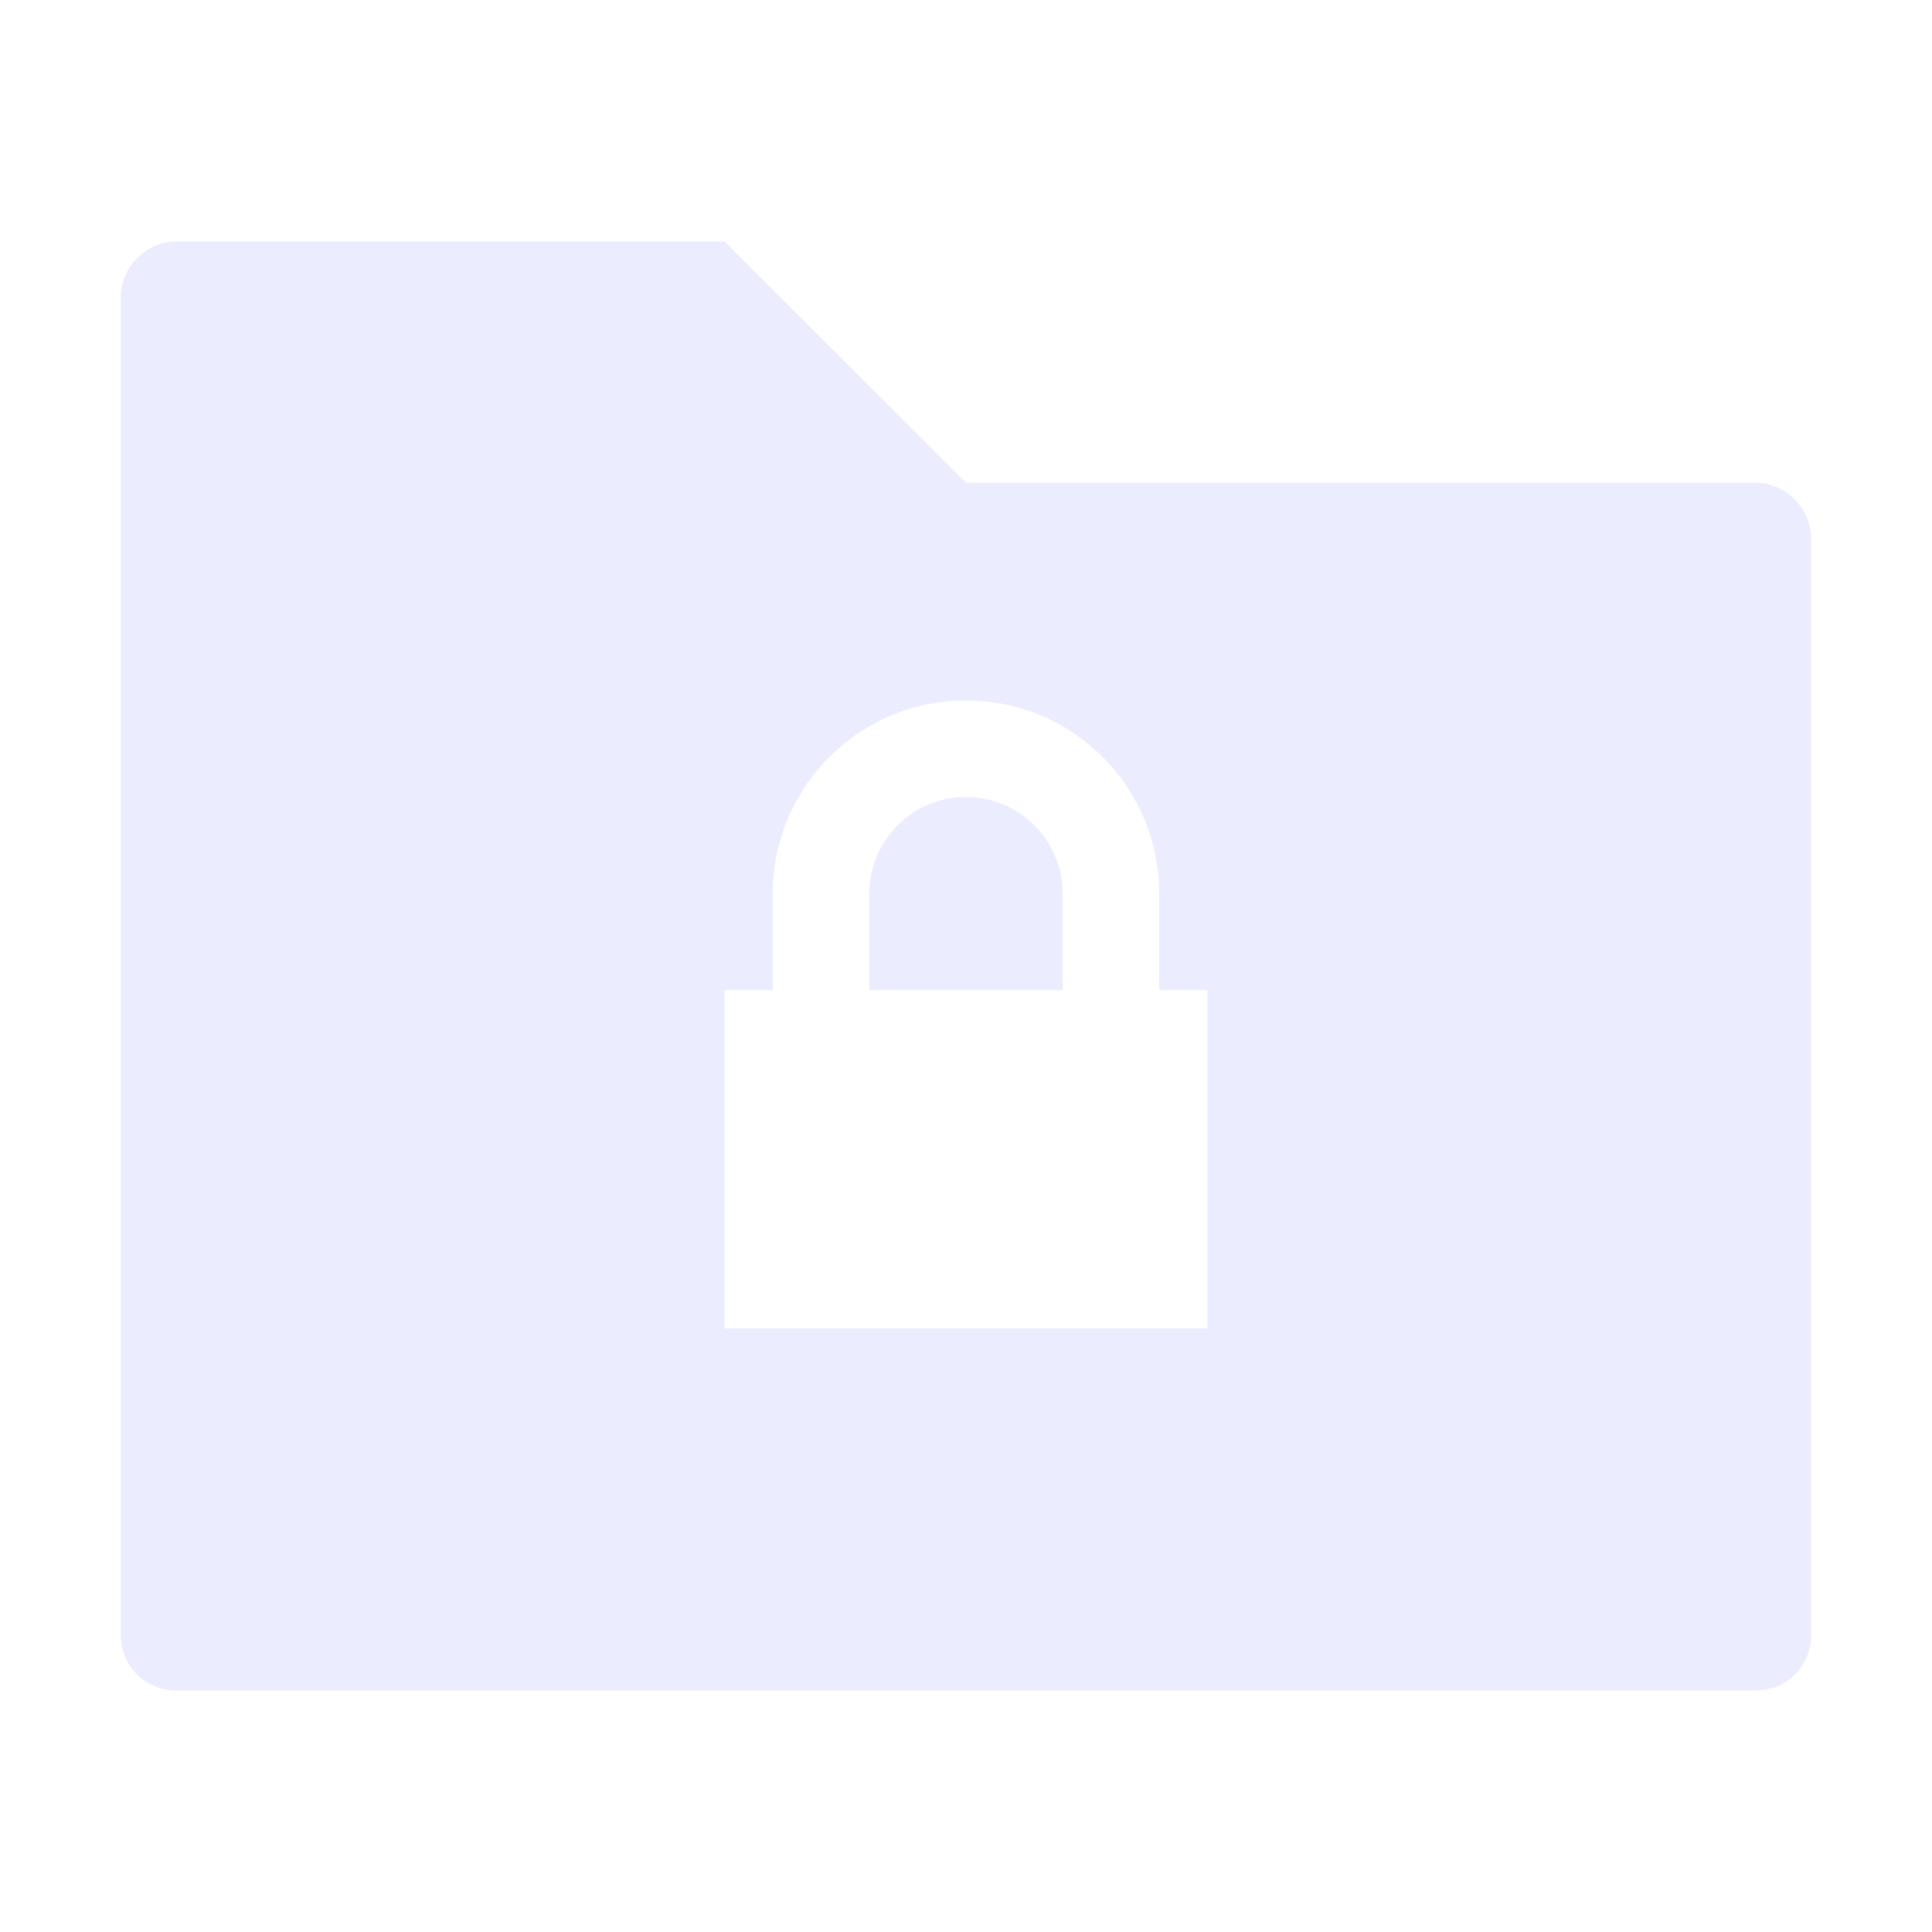
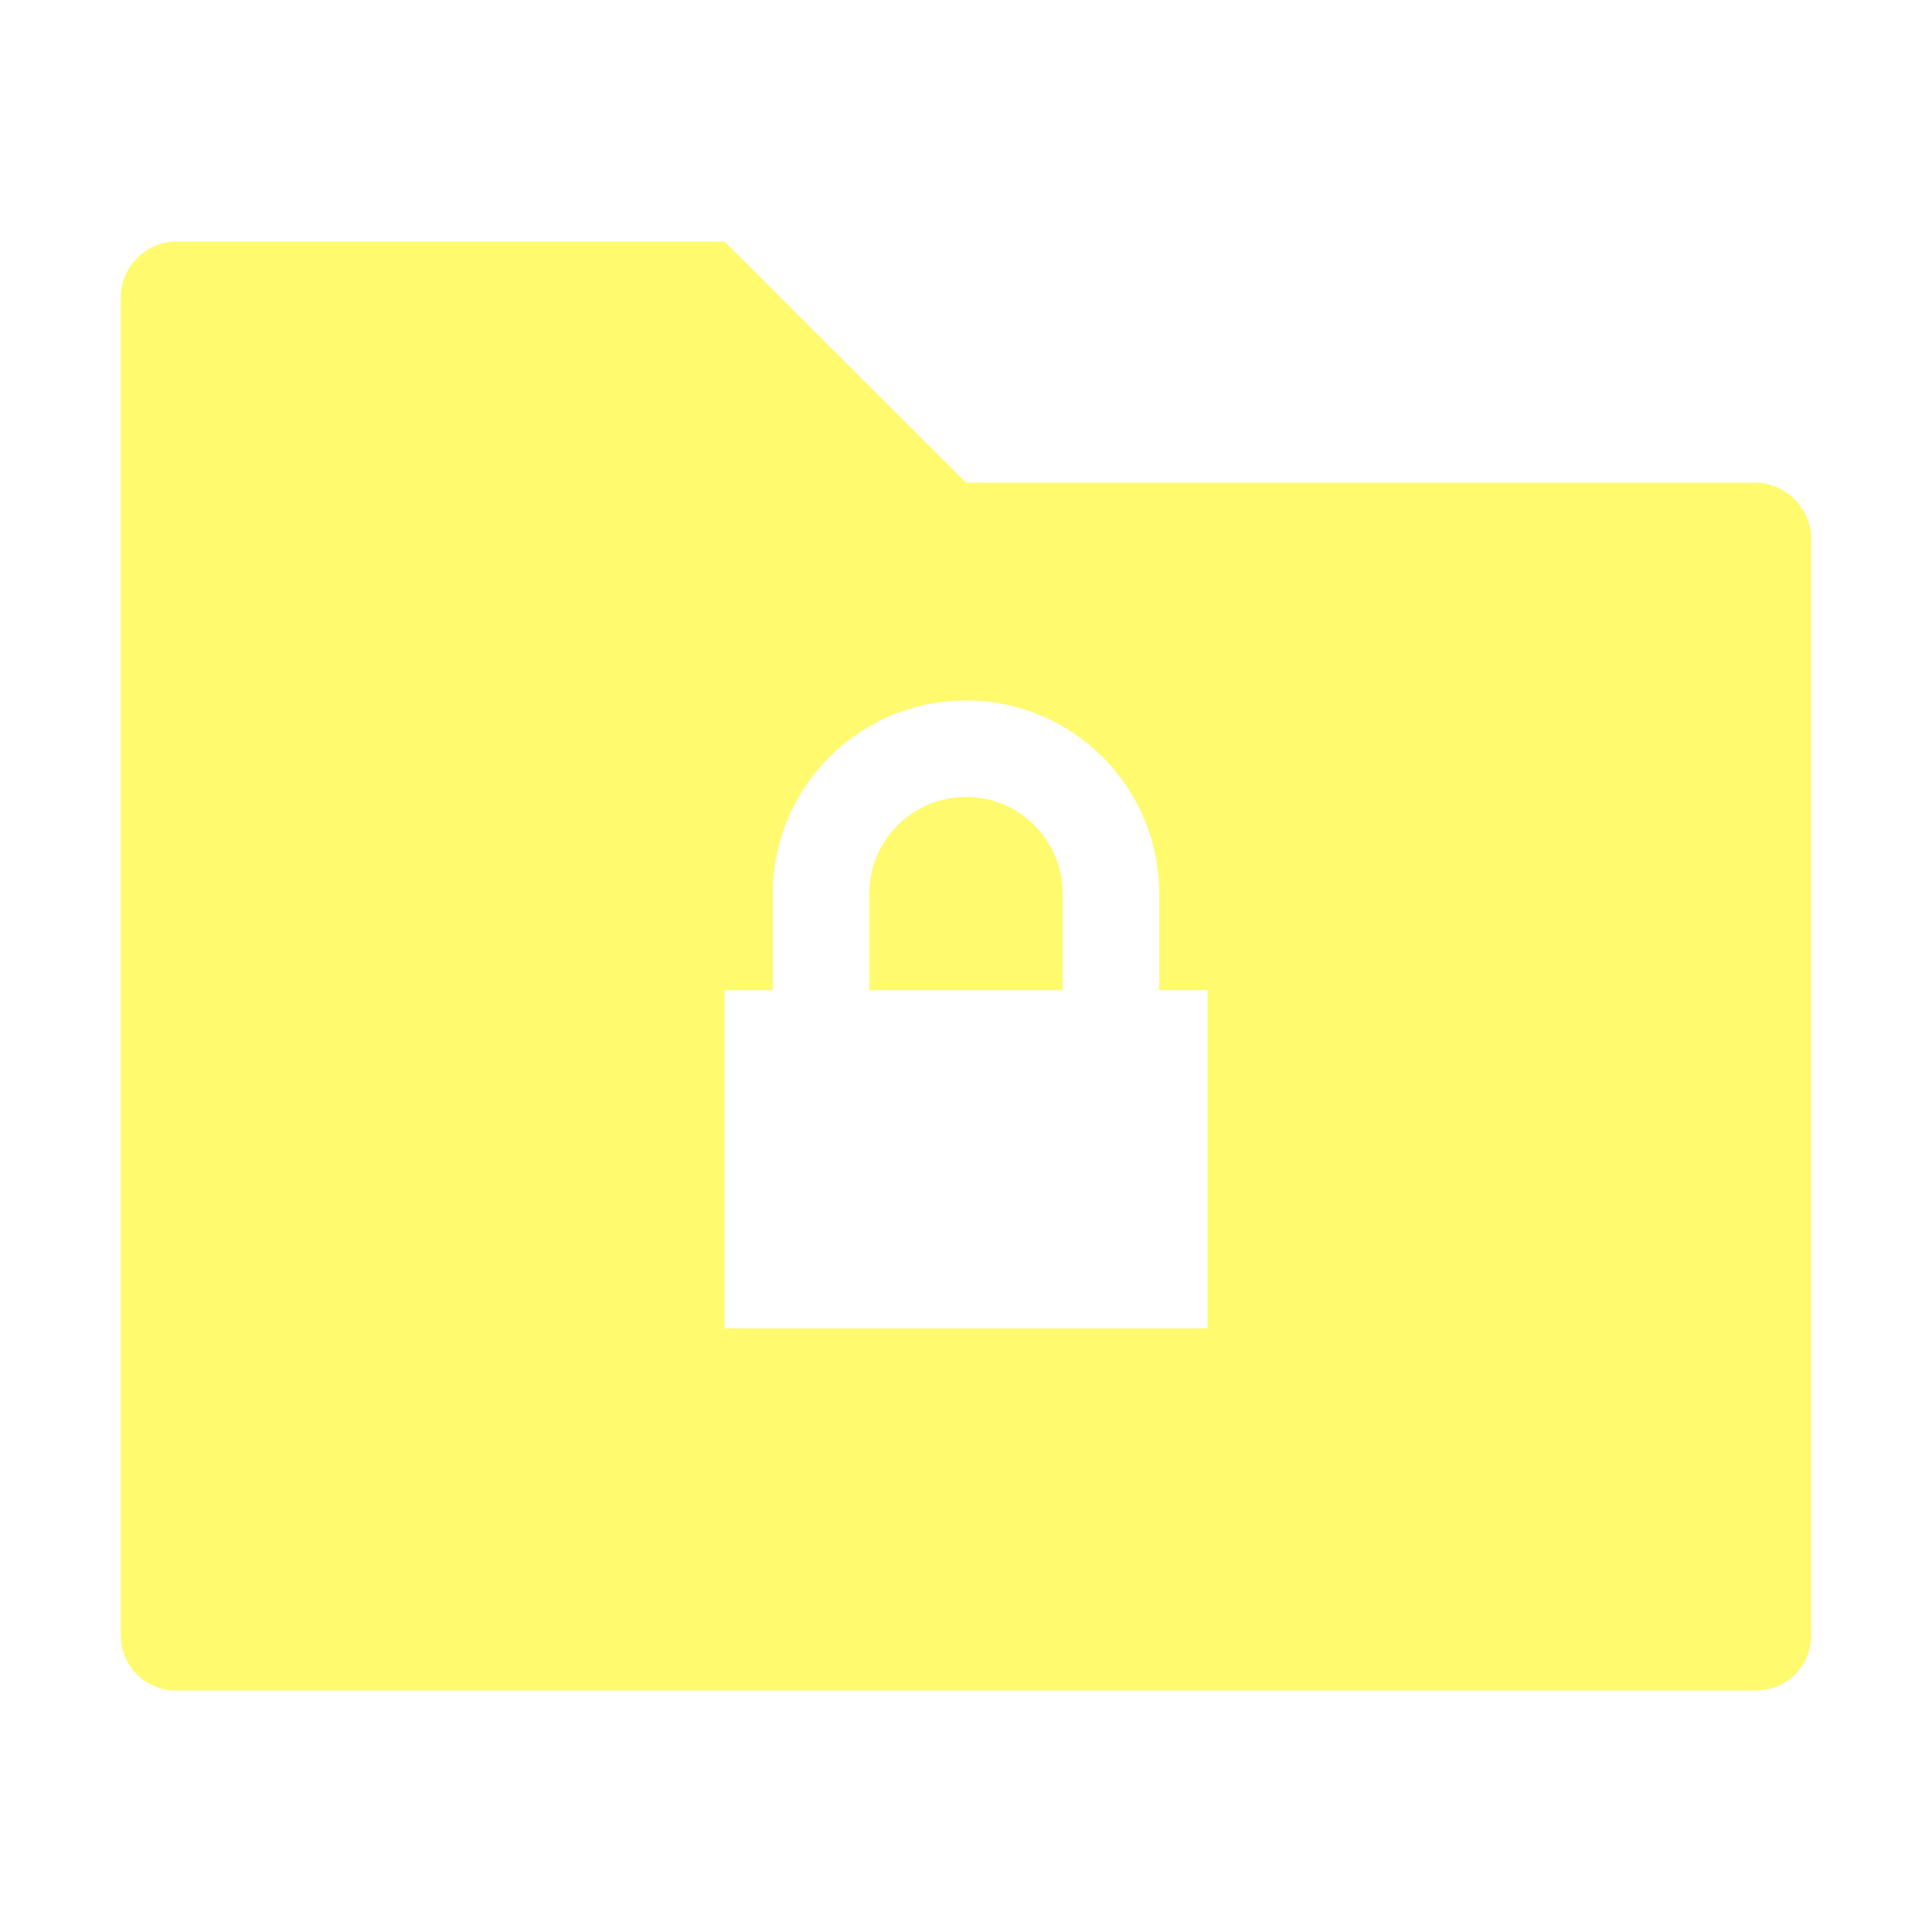
<svg xmlns="http://www.w3.org/2000/svg" height="16" width="16" version="1">
-   <path fill-rule="evenodd" fill="#ECECFF" d="m1.461 2c-0.25 0-0.461 0.211-0.461 0.461v11.078c0 0.258 0.203 0.461 0.461 0.461h13.078c0.258 0 0.461-0.203 0.461-0.461v-9.076c0-0.25-0.211-0.465-0.461-0.465h-6.539l-2-1.998h-4.539zm6.539 3.801c0.884 0 1.6 0.716 1.6 1.6v0.799h0.4v2.801h-4v-2.801h0.4v-0.799c0-0.884 0.716-1.6 1.6-1.6zm0 0.799c-0.442 0-0.801 0.359-0.801 0.801v0.799h1.602v-0.799c0-0.442-0.359-0.801-0.801-0.801z" />
+   <path fill-rule="evenodd" fill="#FFFA6E" d="m1.461 2c-0.25 0-0.461 0.211-0.461 0.461v11.078c0 0.258 0.203 0.461 0.461 0.461h13.078c0.258 0 0.461-0.203 0.461-0.461v-9.076c0-0.25-0.211-0.465-0.461-0.465h-6.539l-2-1.998h-4.539zm6.539 3.801c0.884 0 1.6 0.716 1.6 1.6v0.799h0.4v2.801h-4v-2.801h0.4v-0.799c0-0.884 0.716-1.6 1.6-1.6zm0 0.799c-0.442 0-0.801 0.359-0.801 0.801v0.799h1.602v-0.799c0-0.442-0.359-0.801-0.801-0.801z" />
</svg>
